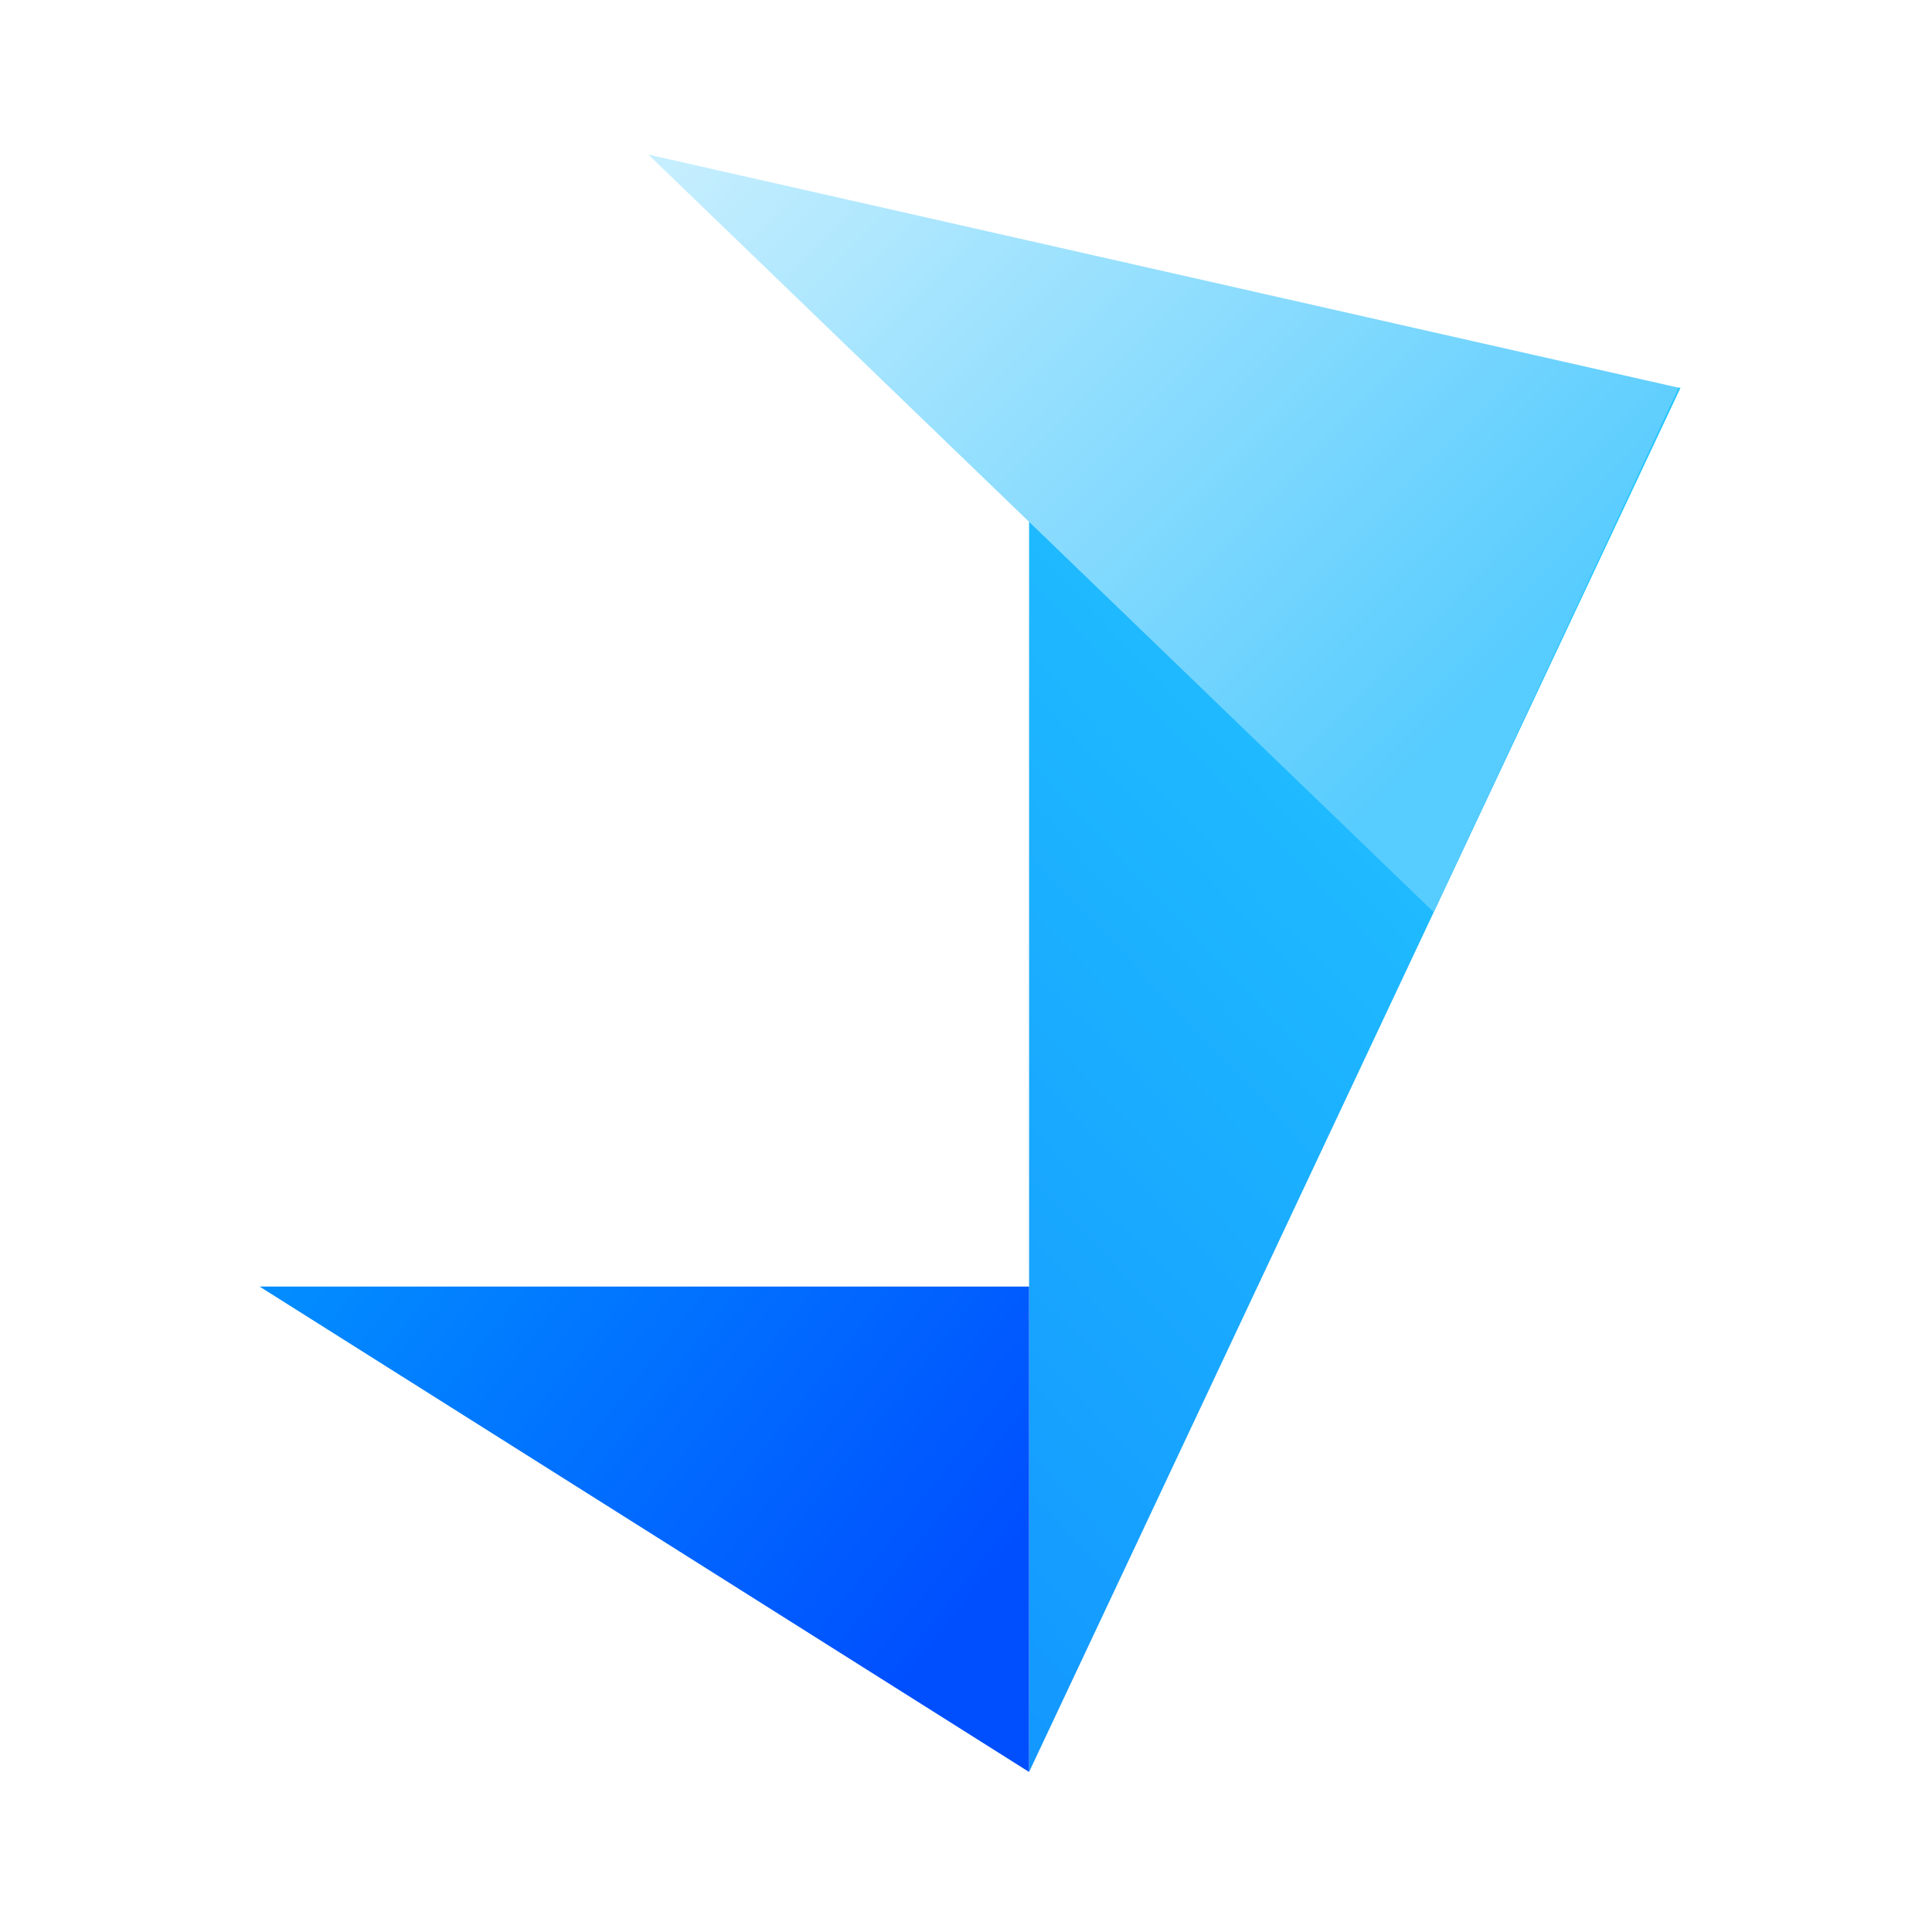
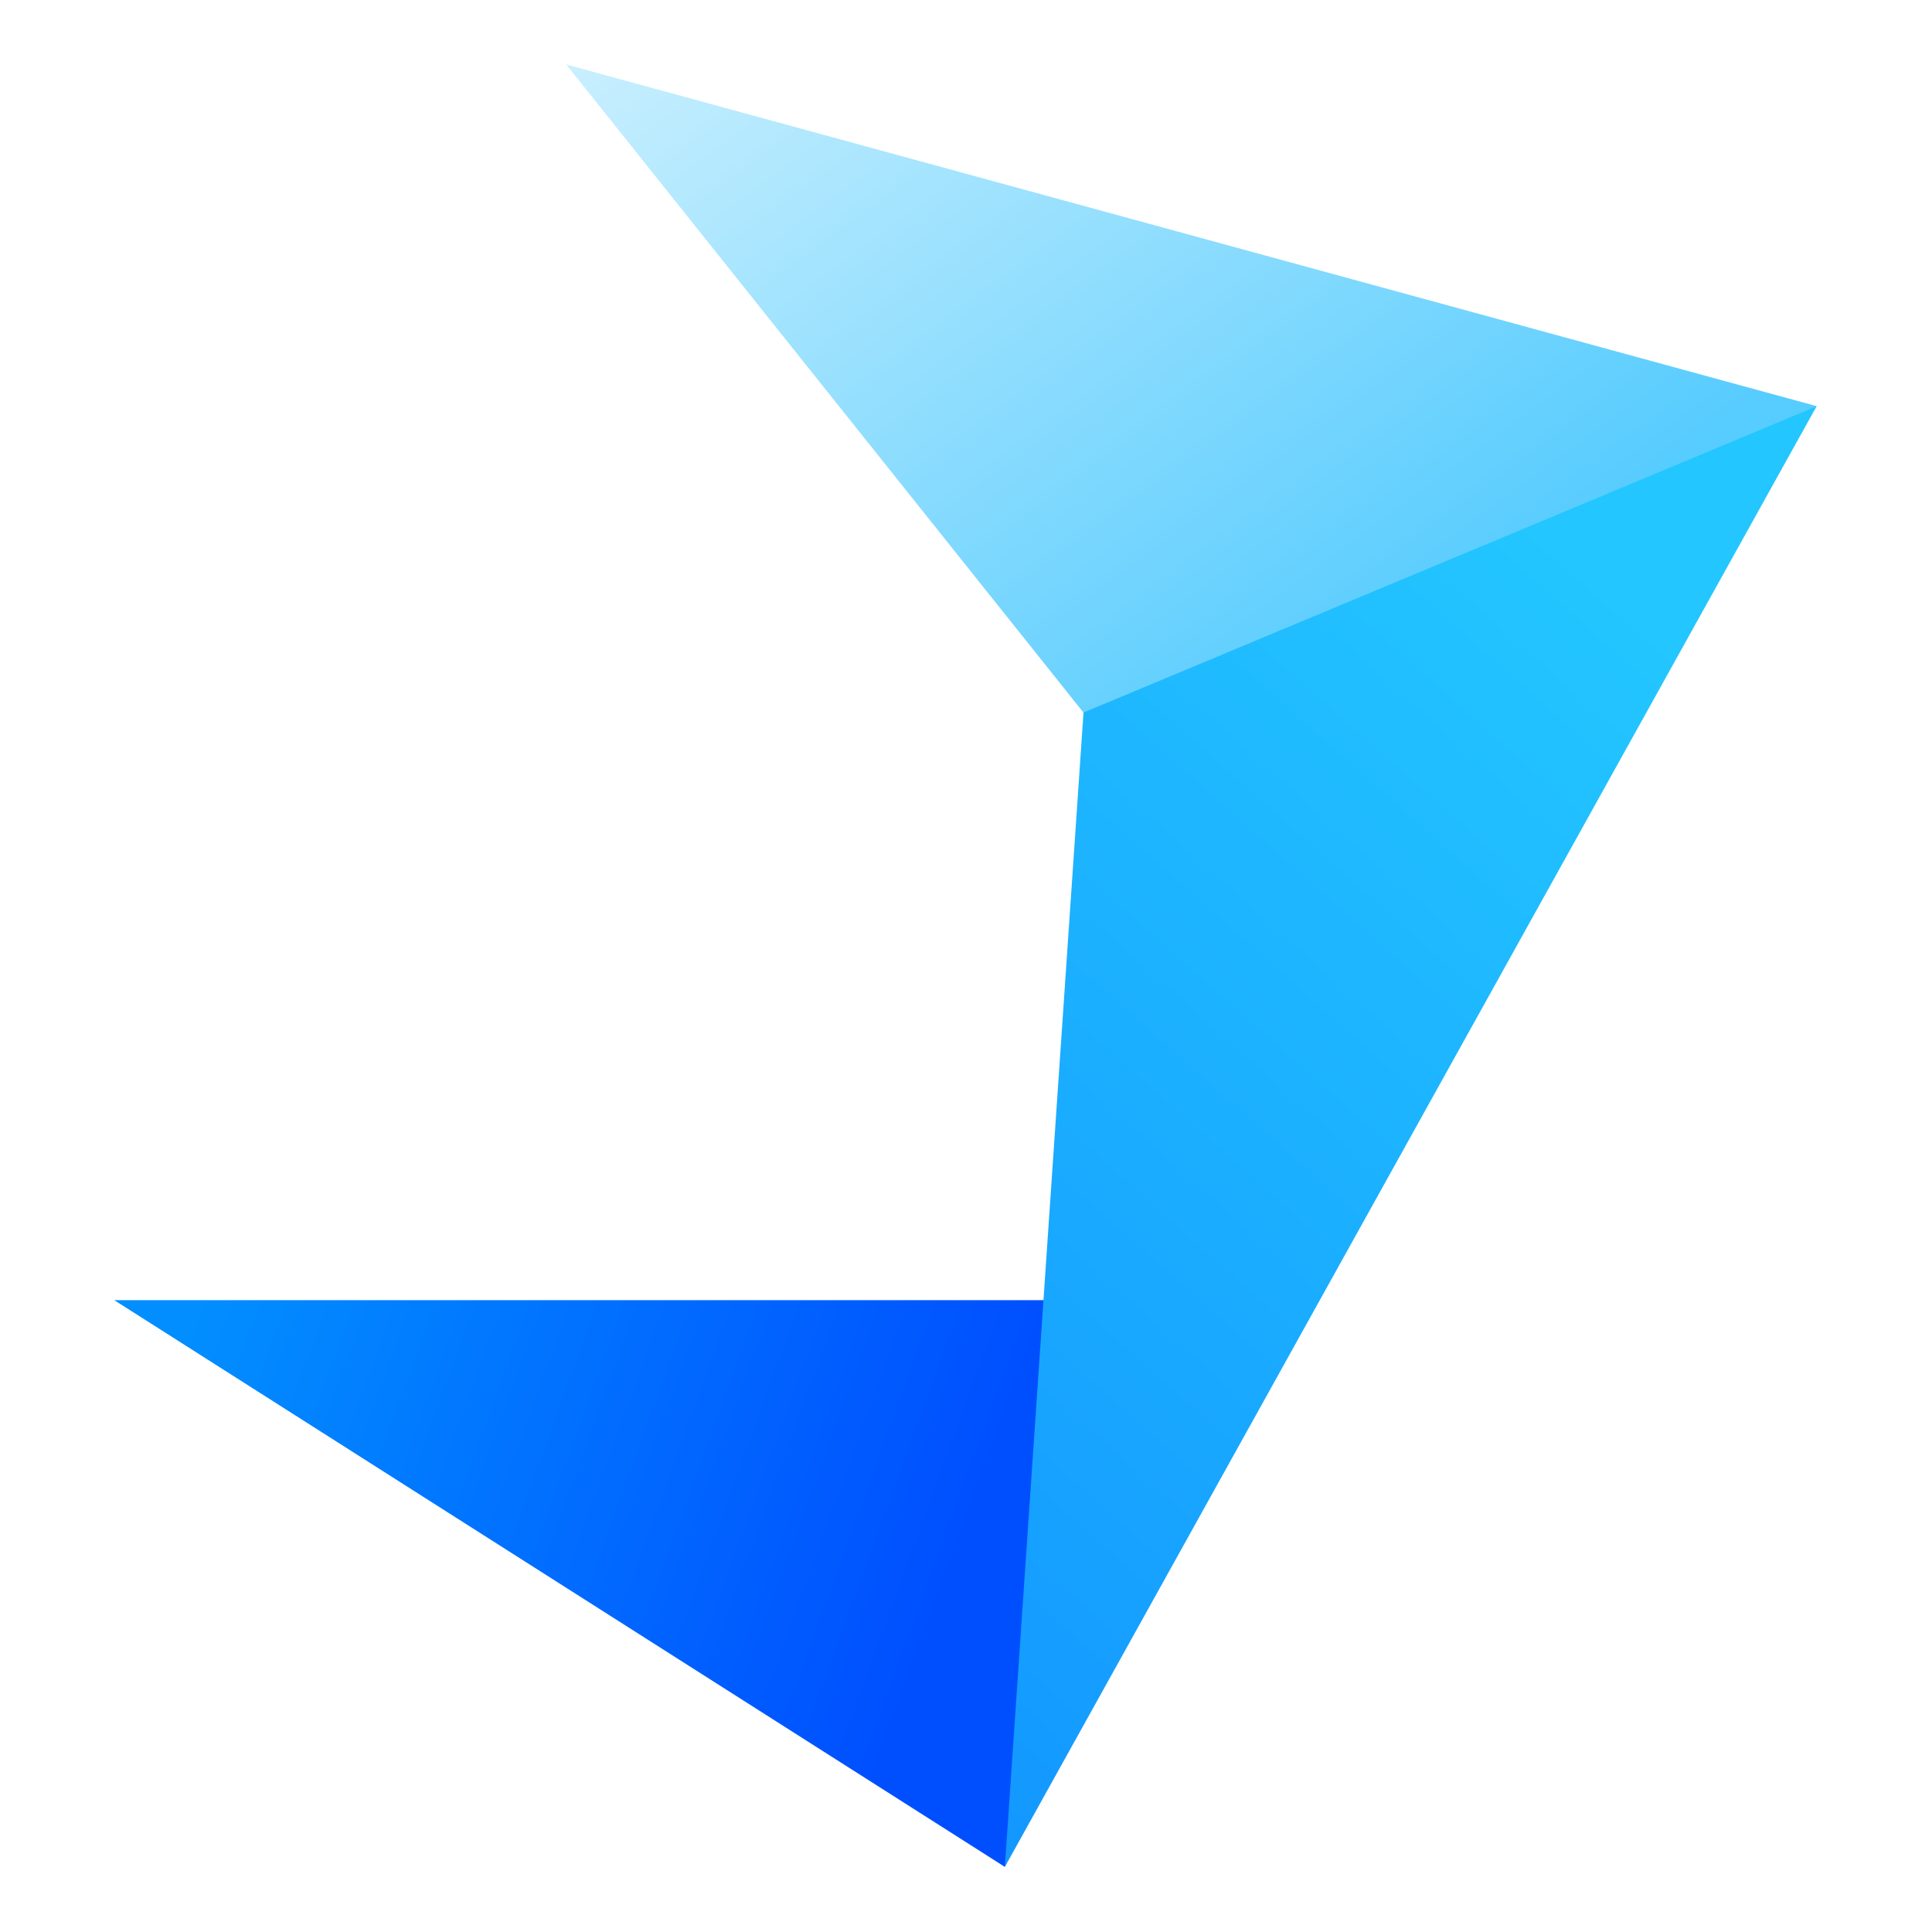
- <svg xmlns="http://www.w3.org/2000/svg" width="150" height="150" viewBox="0 0 150 150">
+ <svg xmlns="http://www.w3.org/2000/svg" width="1500px" height="1500px" viewBox="0 0 1500 1500" version="1.1">
  <defs>
-     <linearGradient id="a" x1="50%" x2="0%" y1="0%" y2="100%">
-       <stop offset="0%" stop-color="#23C6FF" />
-       <stop offset="100%" stop-color="#1397FF" />
+     <linearGradient x1="0%" y1="0%" x2="87.626%" y2="62.835%" id="linearGradient-1">
+       <stop stop-color="#C8EFFE" offset="0%" />
+       <stop stop-color="#57CCFE" offset="100%" />
    </linearGradient>
-     <linearGradient id="b" x1="0%" y1="0%" y2="50%">
-       <stop offset="0%" stop-color="#028EFF" />
-       <stop offset="100%" stop-color="#004FFF" />
+     <linearGradient x1="7.073%" y1="3.665%" x2="78.63%" y2="16.513%" id="linearGradient-2">
+       <stop stop-color="#028EFF" offset="0%" />
+       <stop stop-color="#004FFF" offset="100%" />
    </linearGradient>
-     <linearGradient id="c" x1="0%" x2="87.626%" y1="0%" y2="62.835%">
-       <stop offset="0%" stop-color="#C8EFFE" />
-       <stop offset="100%" stop-color="#57CCFE" />
+     <linearGradient x1="50%" y1="0%" x2="0%" y2="100%" id="linearGradient-3">
+       <stop stop-color="#23C6FF" offset="0%" />
+       <stop stop-color="#1397FF" offset="100%" />
    </linearGradient>
  </defs>
-   <g fill="none" fill-rule="evenodd">
-     <path fill="url(#a)" d="M110.477 18.103H59.898v107.473z" transform="translate(20 12)" />
-     <path fill="url(#b)" d="M59.898 87.89H.157l59.741 37.686z" transform="translate(20 12)" />
-     <path fill="url(#c)" d="M110.332 18.103L30.335 0l60.977 58.82z" transform="translate(20 12)" />
+   <g id="Logo" stroke="none" stroke-width="1" fill="none" fill-rule="evenodd">
+     <g id="Logo-Copy-2">
+       <g id="Group-3-Copy-3" transform="translate(88.7, 50)">
+         <polygon id="Path-3-Copy-2" fill="url(#linearGradient-1)" points="1321.815 265.367 350.924 0.078 752.538 503.278" />
+         <polygon id="Path-3-Copy-3" fill="url(#linearGradient-2)" points="889.008 959.442 0 959.442 691.456 1399.442" />
+         <polygon id="Path-2-Copy" fill="url(#linearGradient-3)" points="1321.815 265.212 752.538 503.122 691.456 1399.442" />
+       </g>
+     </g>
  </g>
</svg>
